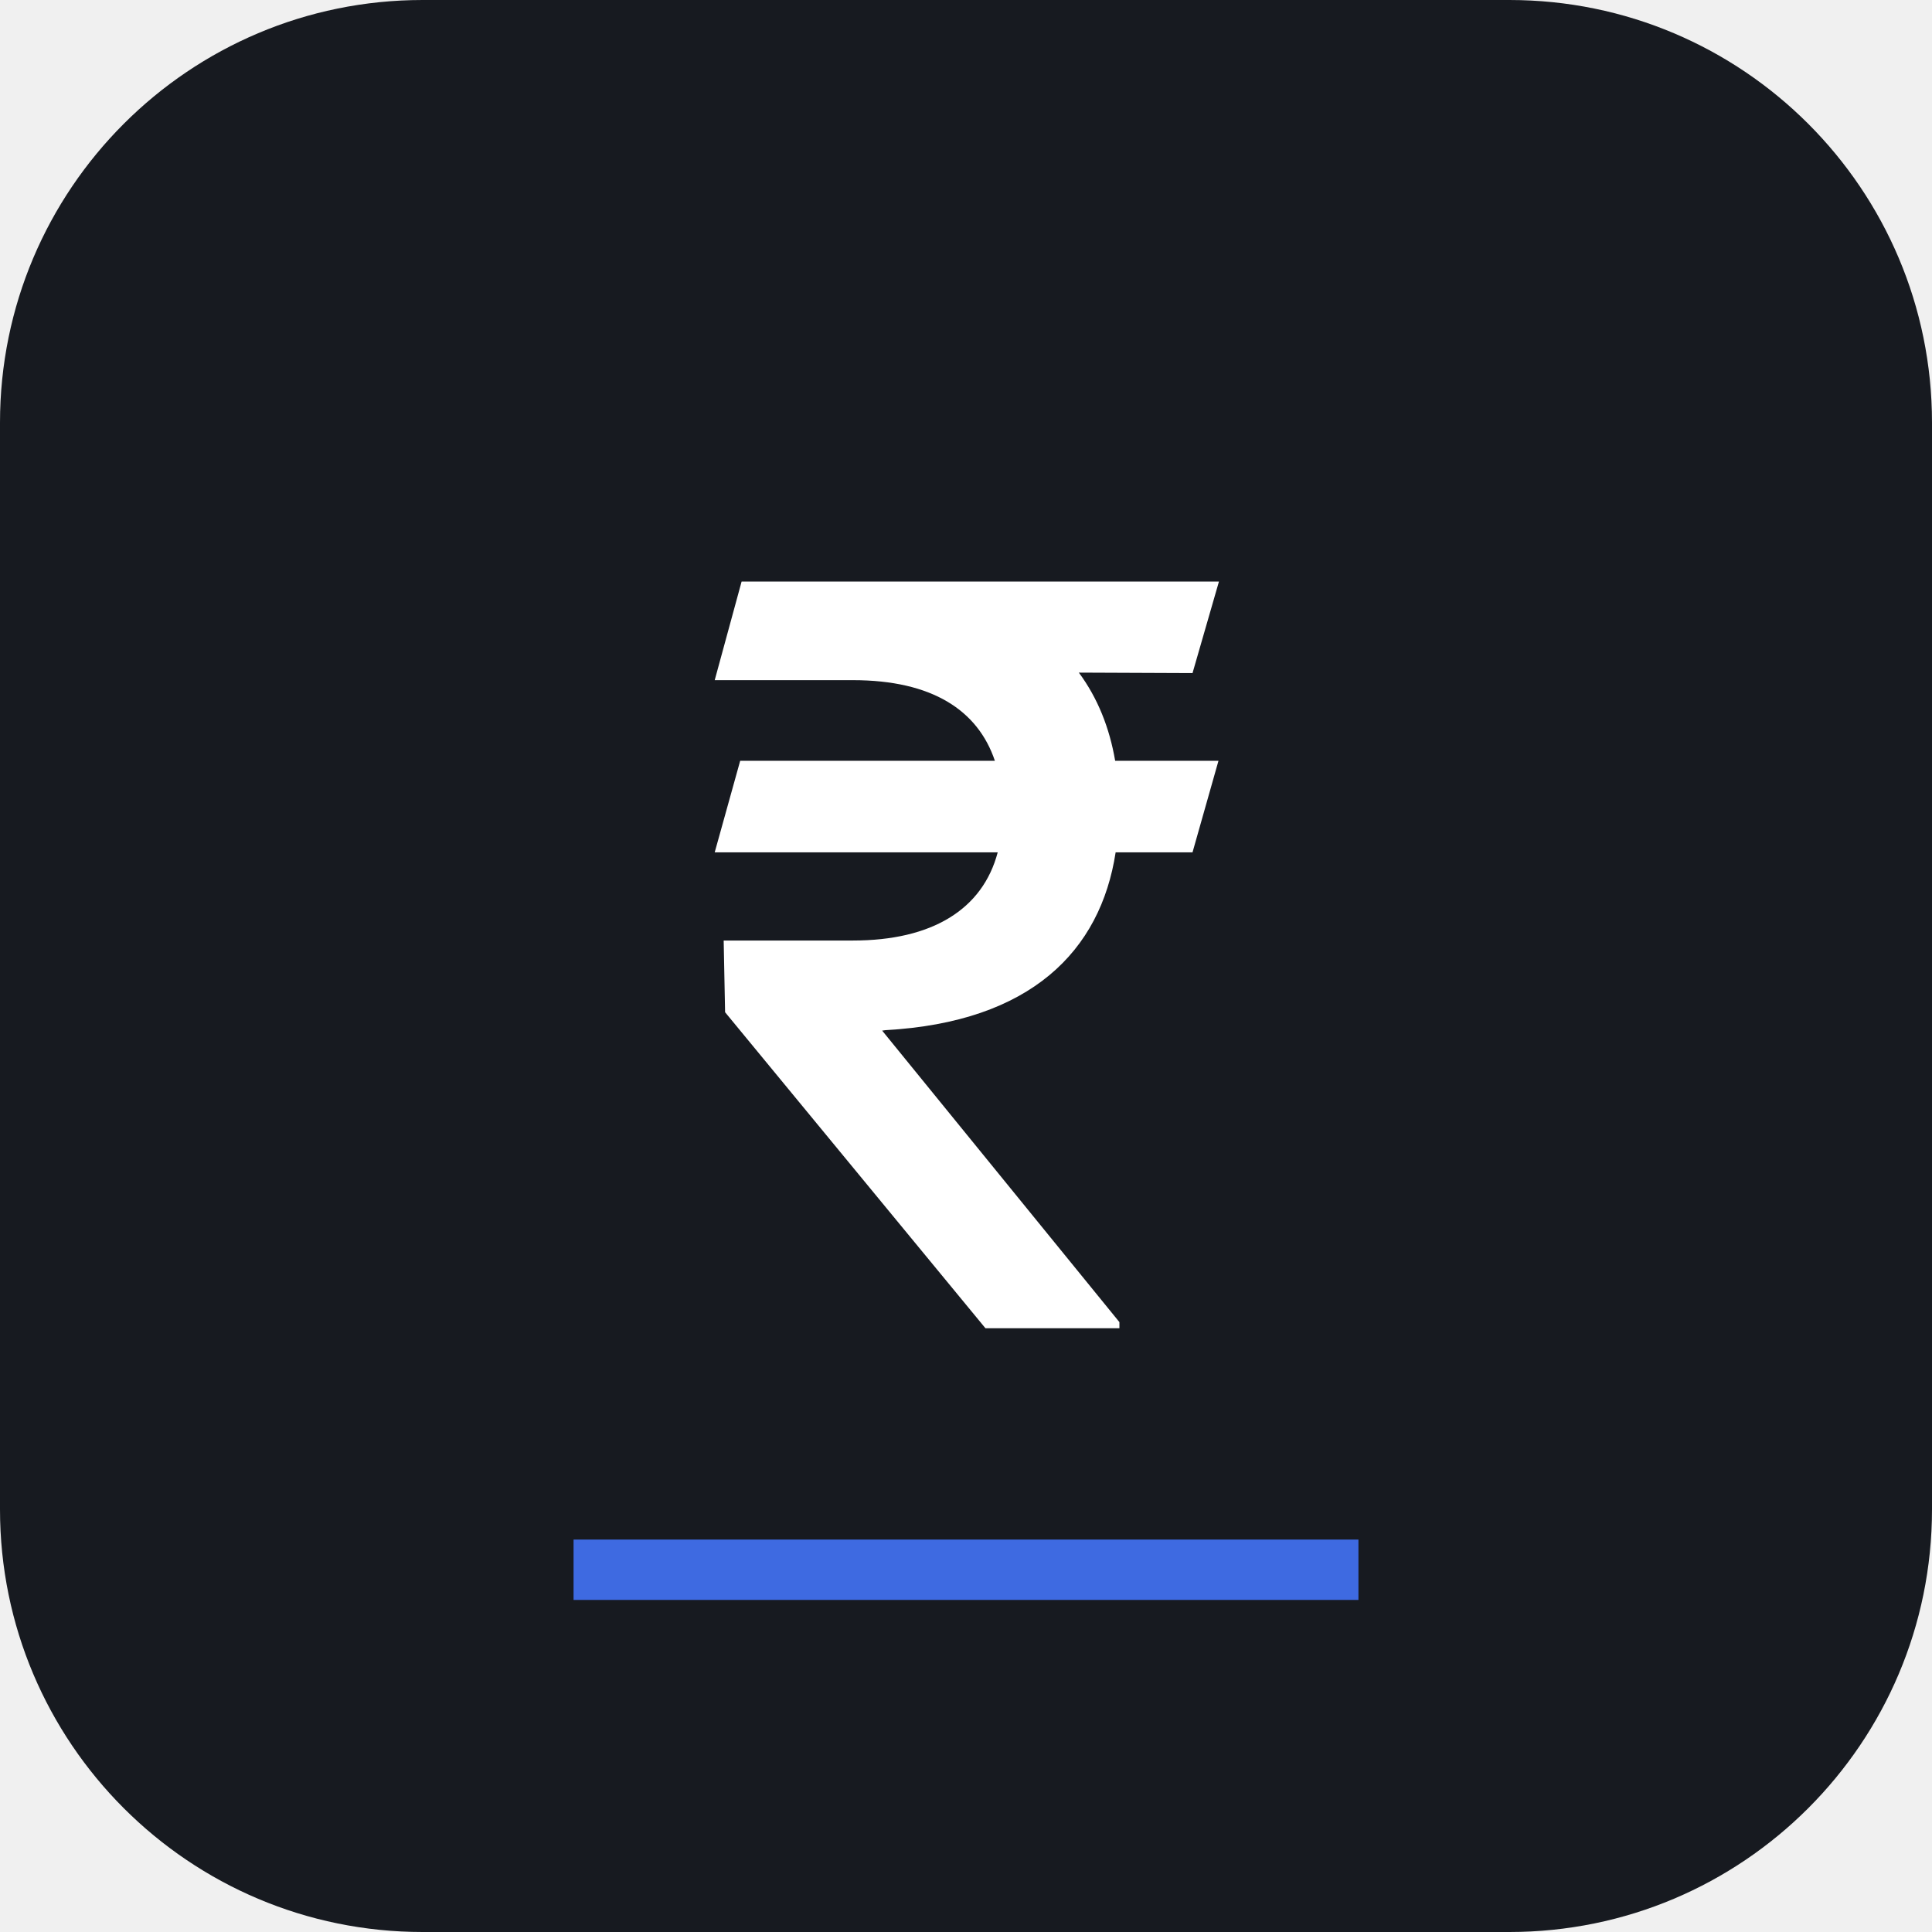
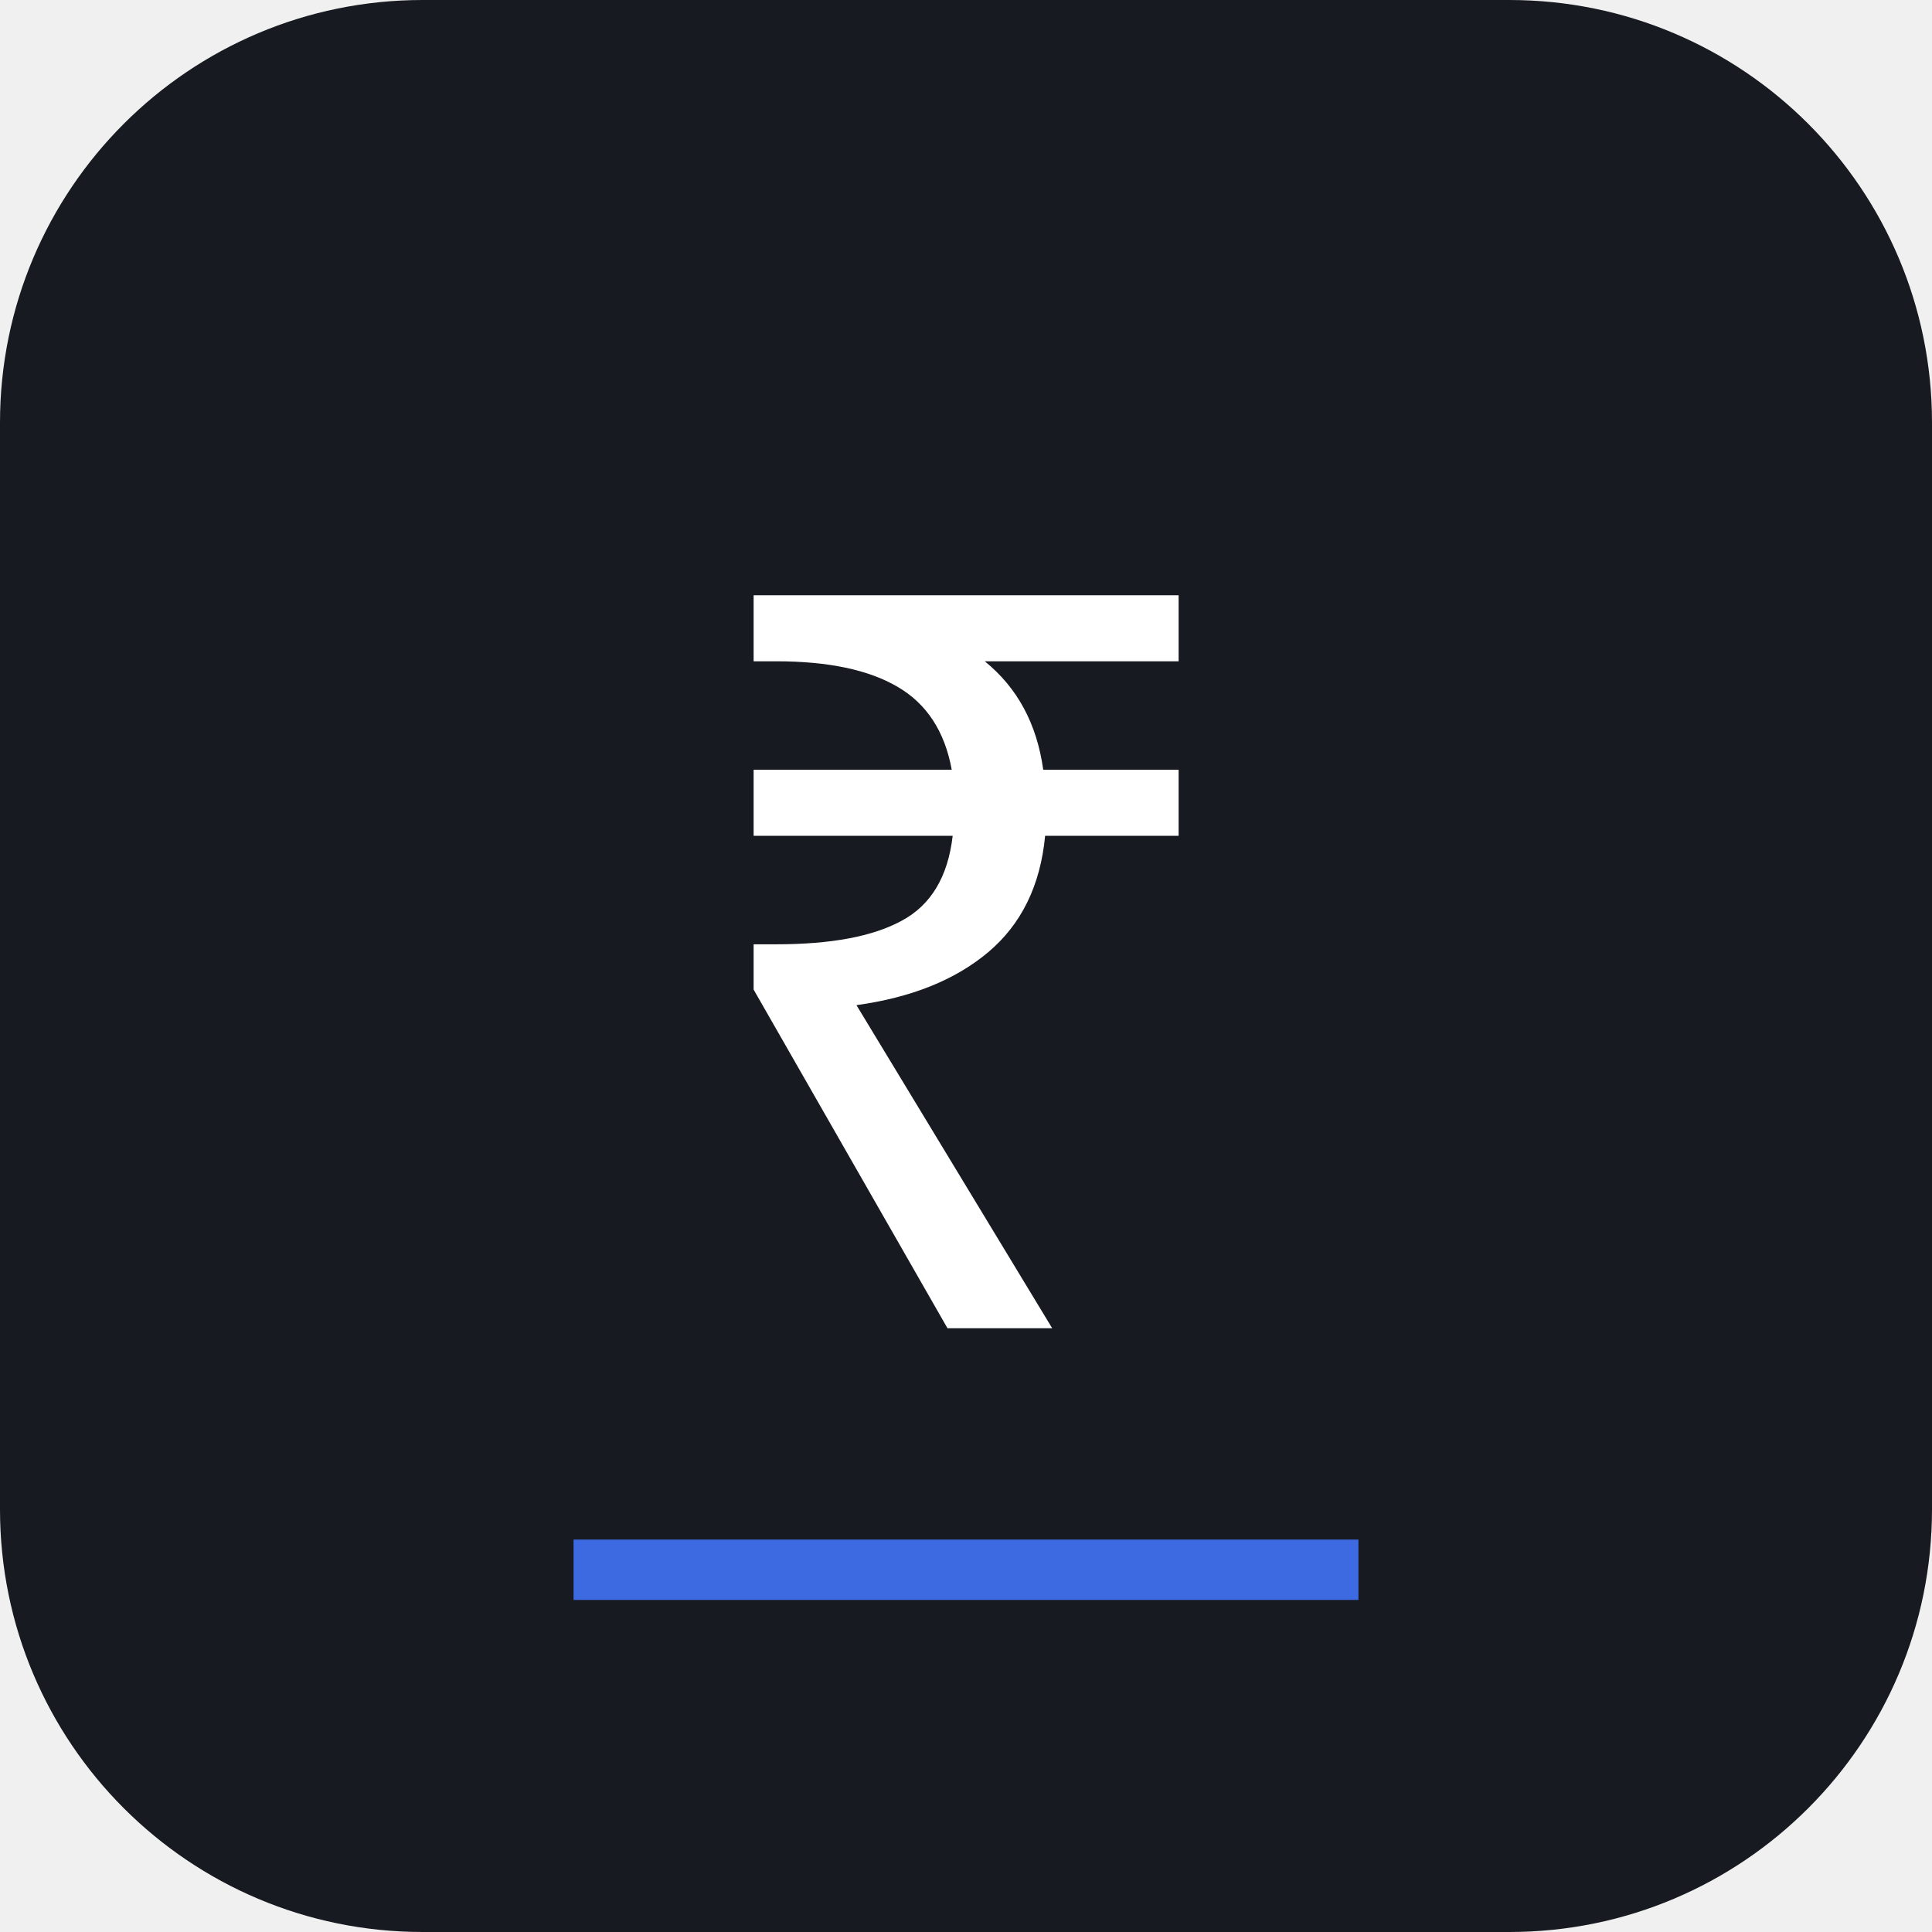
<svg xmlns="http://www.w3.org/2000/svg" viewBox="0 0 64 64">
  <rect width="64" height="64" rx="14" fill="#171A20" />
-   <text x="32" y="44" font-family="Inter,Arial,sans-serif" font-size="34" font-weight="500" fill="#fff" text-anchor="middle">₹</text>
+   <text x="32" y="44" font-family="Montserrat,Arial,sans-serif" font-size="34" font-weight="500" fill="#fff" text-anchor="middle">₹</text>
  <rect x="19" y="51" width="26" height="2" fill="#3E6AE1" />
</svg>
